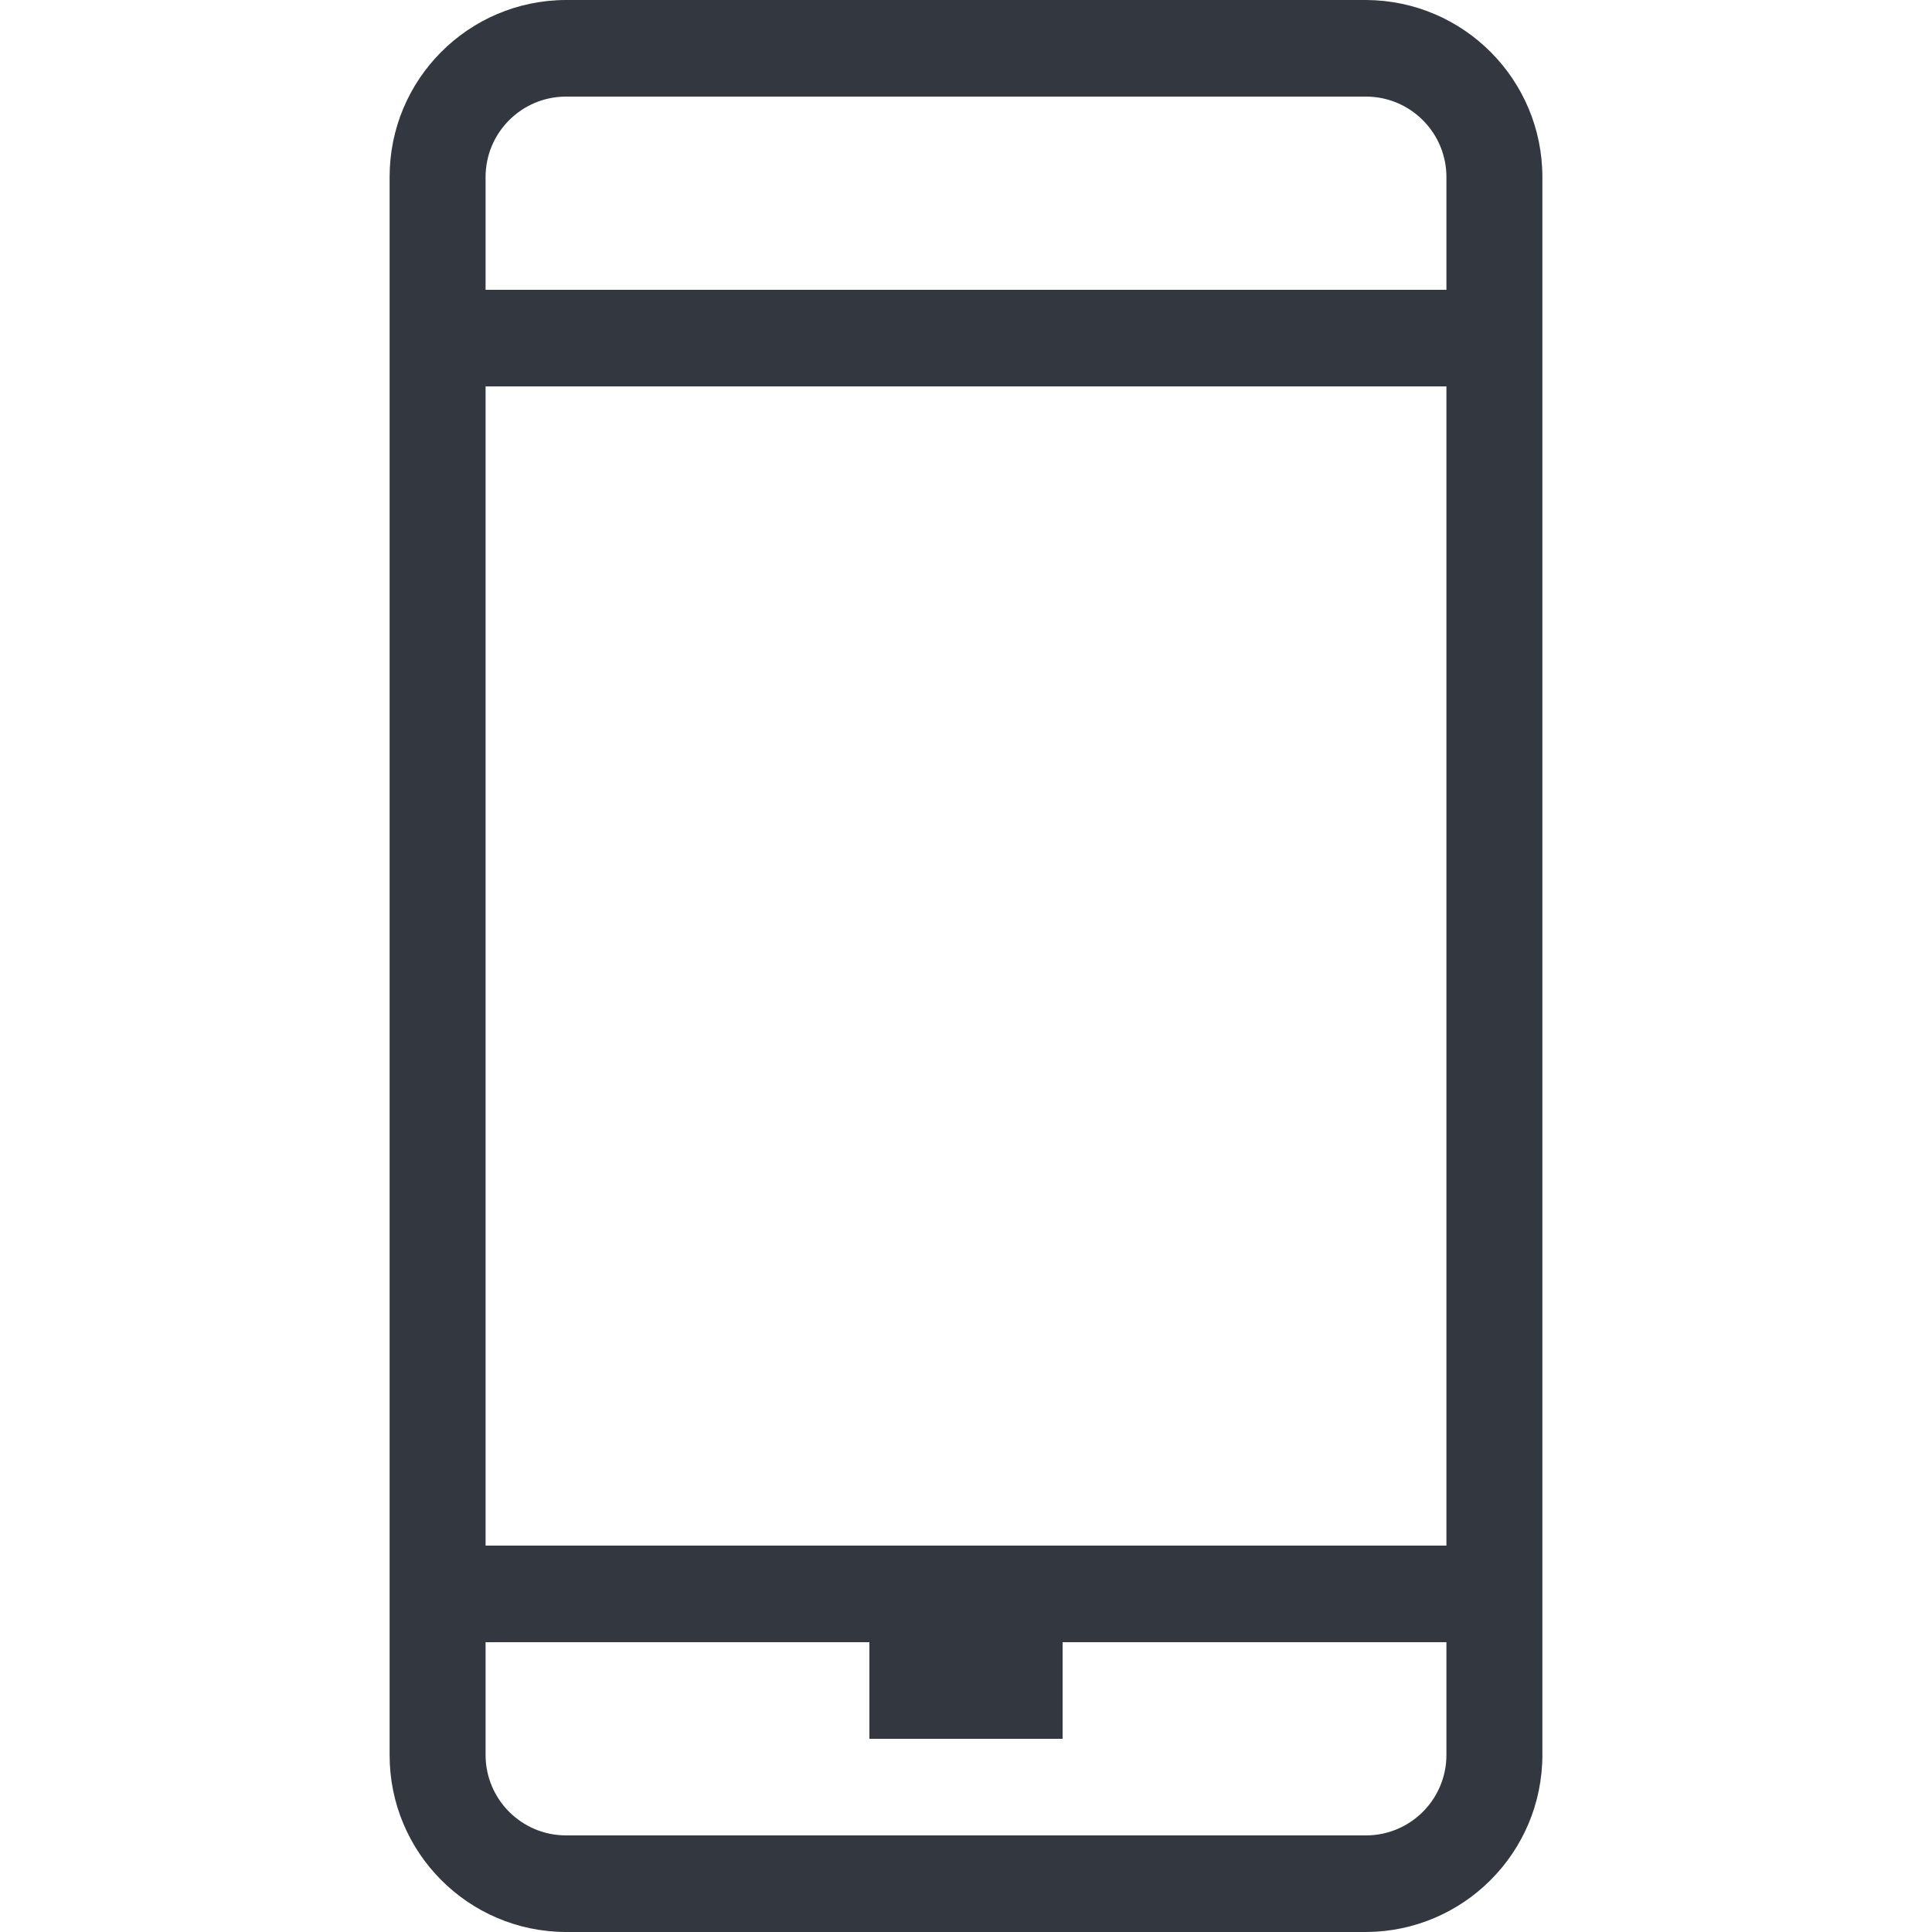
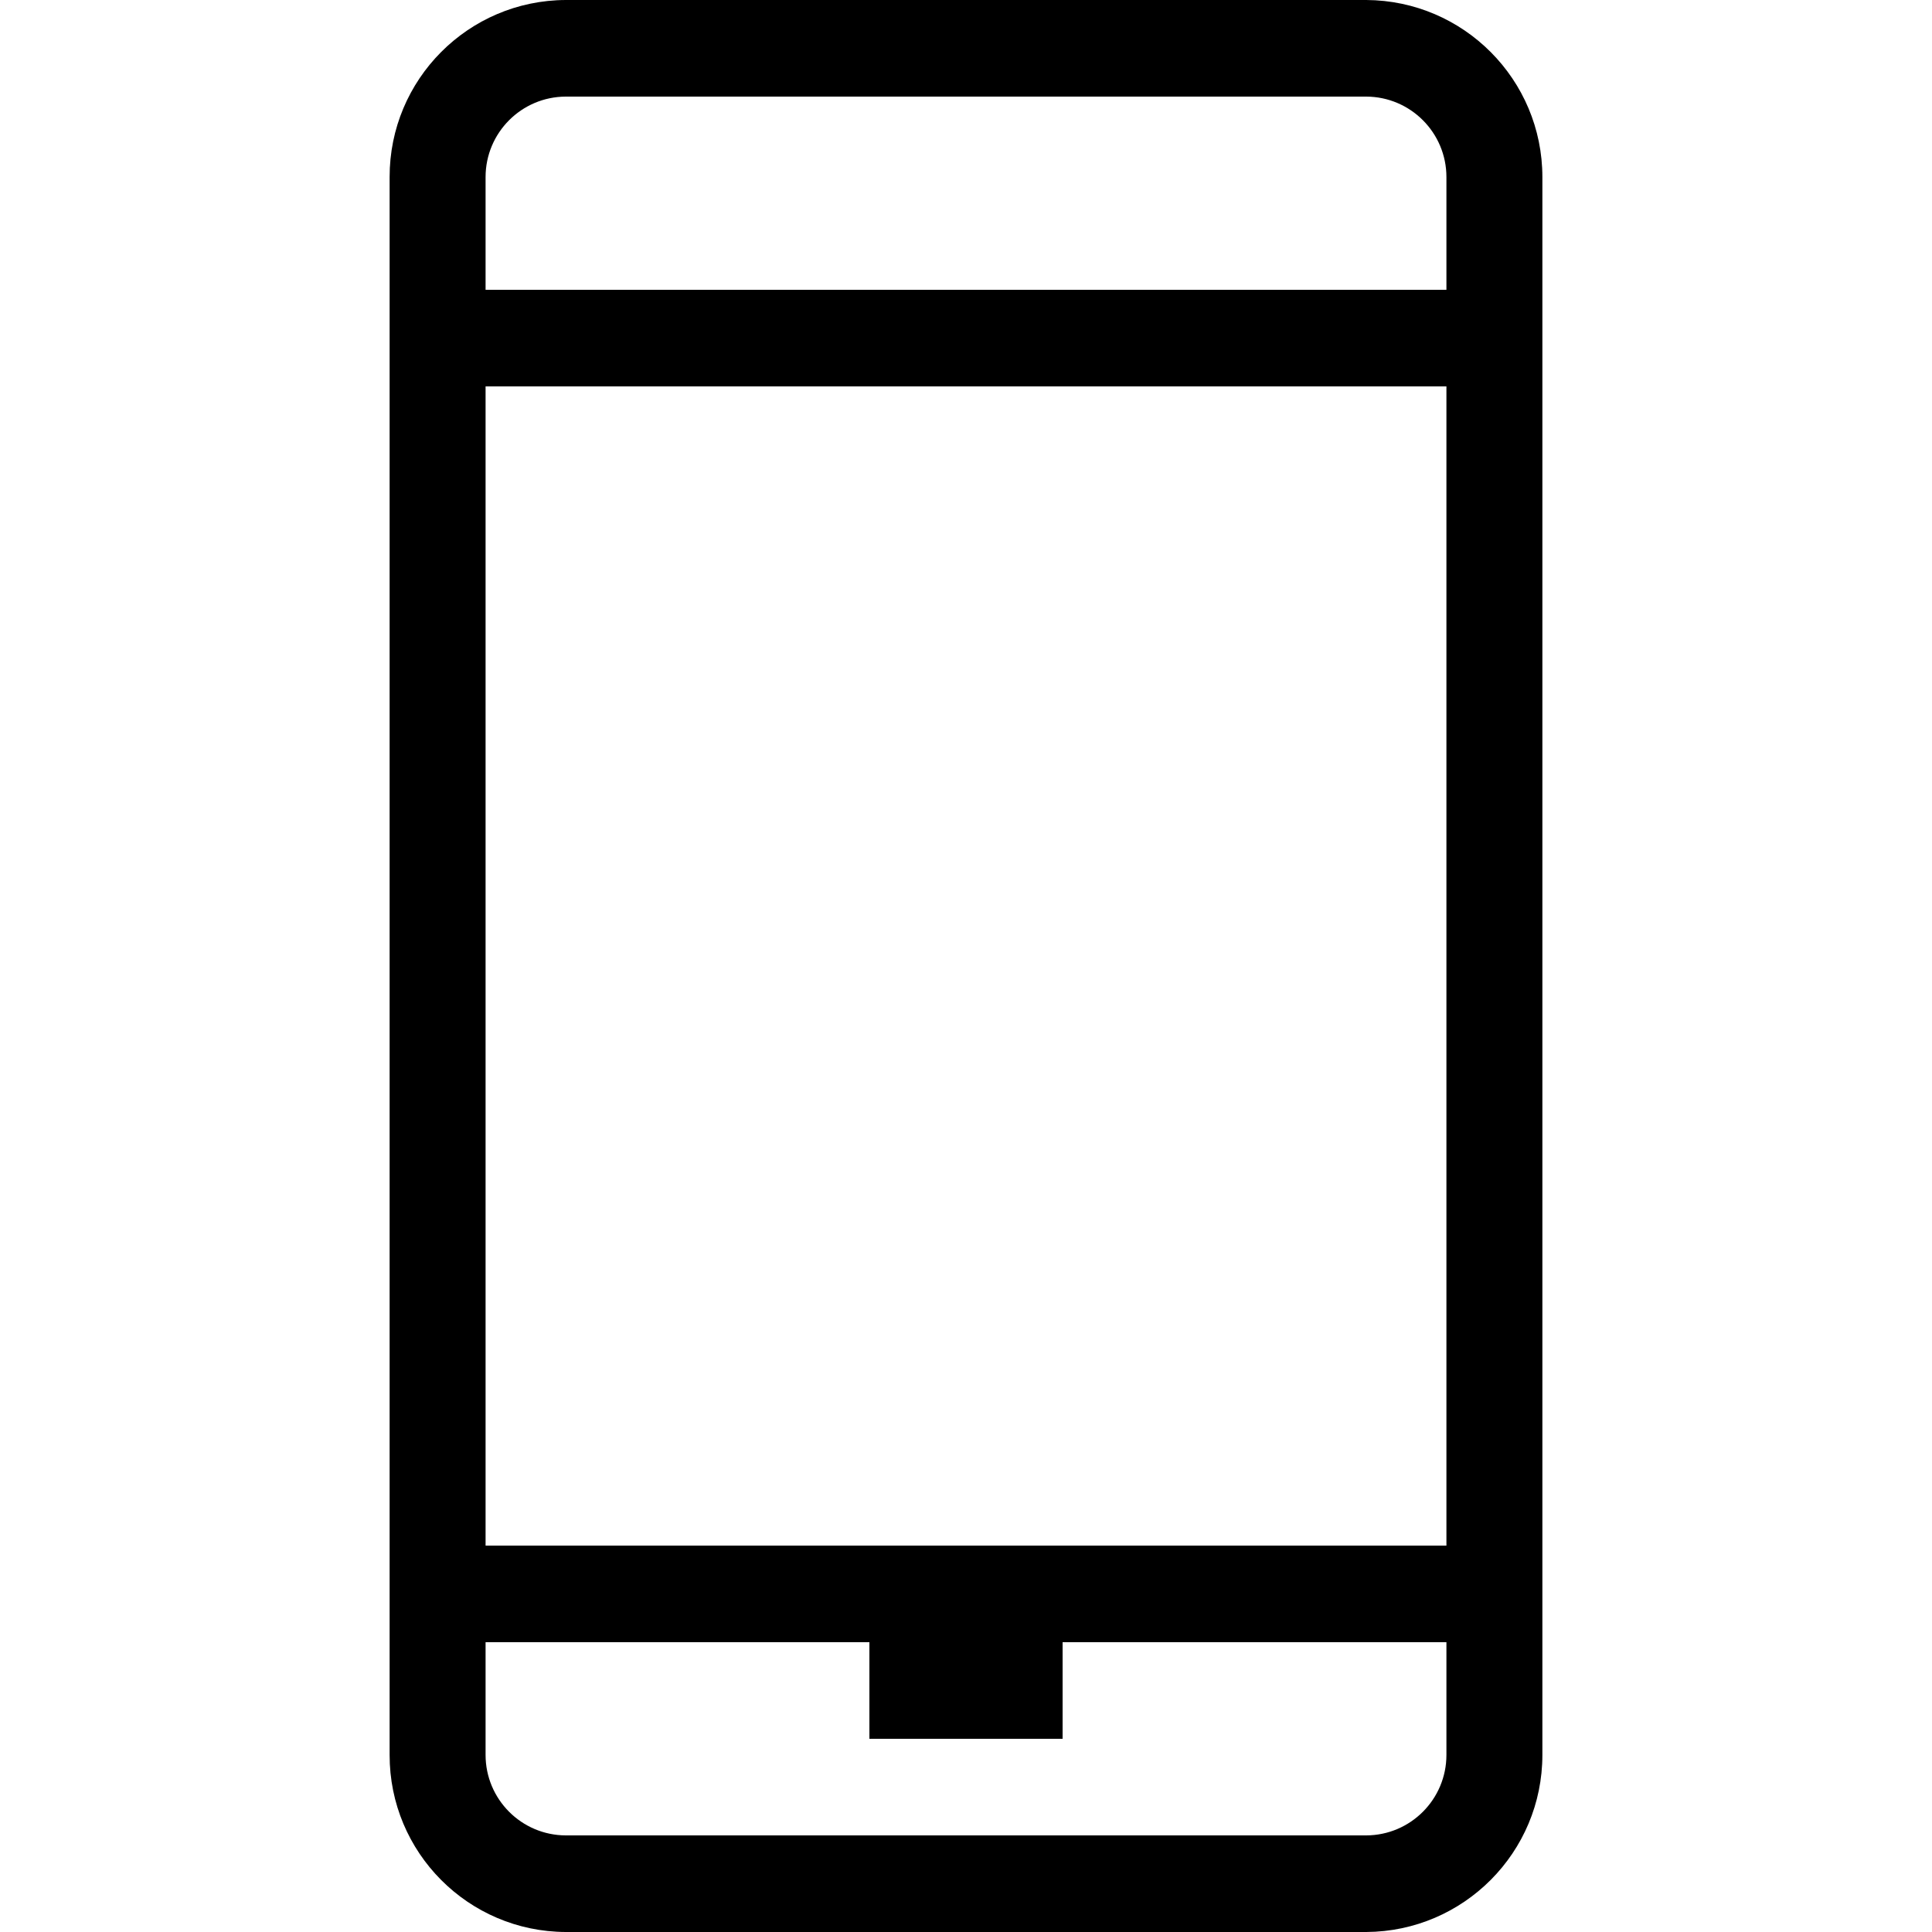
- <svg xmlns="http://www.w3.org/2000/svg" viewBox="0 0 60 60">
-   <defs>
-     <style>.a{fill:#333740;}</style>
-   </defs>
-   <path class="a" d="M42.43,57H17.57a2.5,2.5,0,0,1-2.49-2.5V51H27v3h6V51H44.92v3.5A2.5,2.5,0,0,1,42.43,57M15.08,12H44.92V48H15.08Zm2.49-9H42.43a2.5,2.5,0,0,1,2.49,2.5V9H15.08V5.5A2.5,2.5,0,0,1,17.57,3M42.43,0H17.57A5.49,5.49,0,0,0,12.1,5.5v49A5.49,5.49,0,0,0,17.57,60H42.43a5.5,5.5,0,0,0,5.47-5.5V5.5A5.5,5.5,0,0,0,42.43,0" />
+ <svg viewBox="0 0 60 60">
+   <path d="M42.43,57H17.57a2.5,2.5,0,0,1-2.49-2.5V51H27v3h6V51H44.92v3.5A2.5,2.5,0,0,1,42.43,57M15.08,12H44.92V48H15.08Zm2.49-9H42.43a2.5,2.5,0,0,1,2.49,2.5V9H15.08V5.5A2.5,2.5,0,0,1,17.57,3M42.43,0H17.57A5.49,5.49,0,0,0,12.1,5.5v49A5.49,5.49,0,0,0,17.57,60H42.43a5.5,5.5,0,0,0,5.47-5.5V5.5A5.5,5.5,0,0,0,42.43,0" />
</svg>
